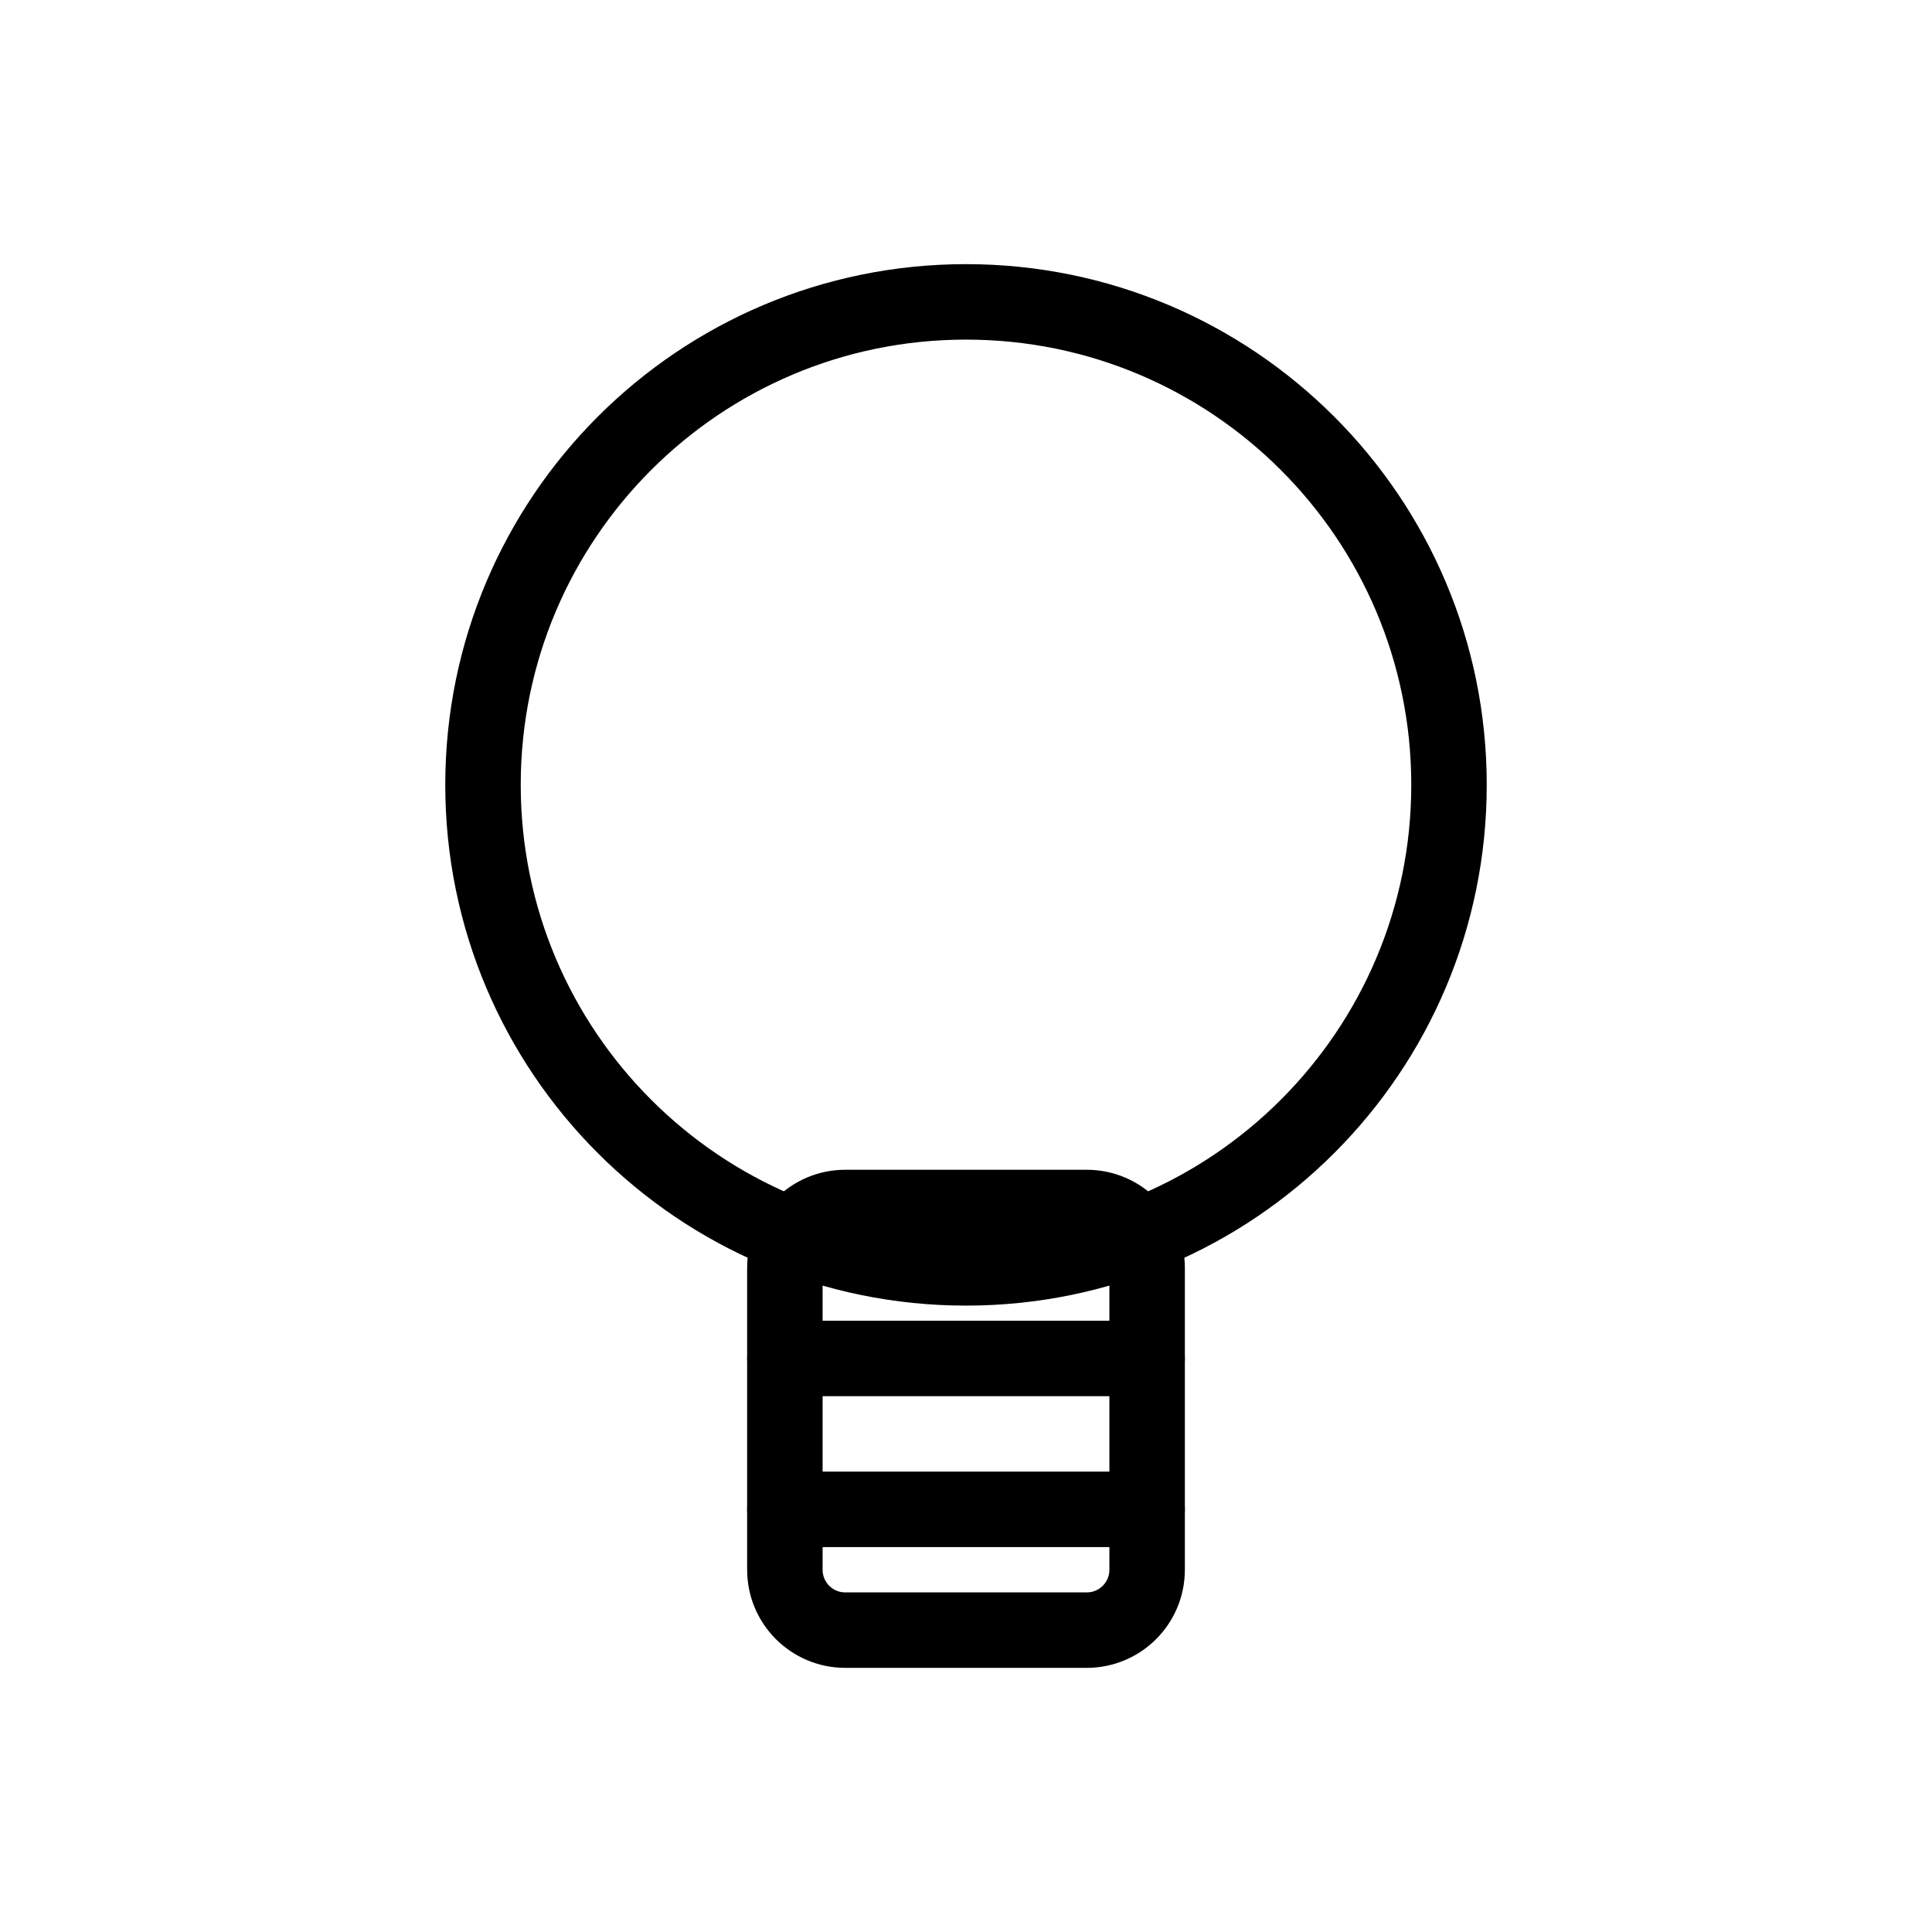
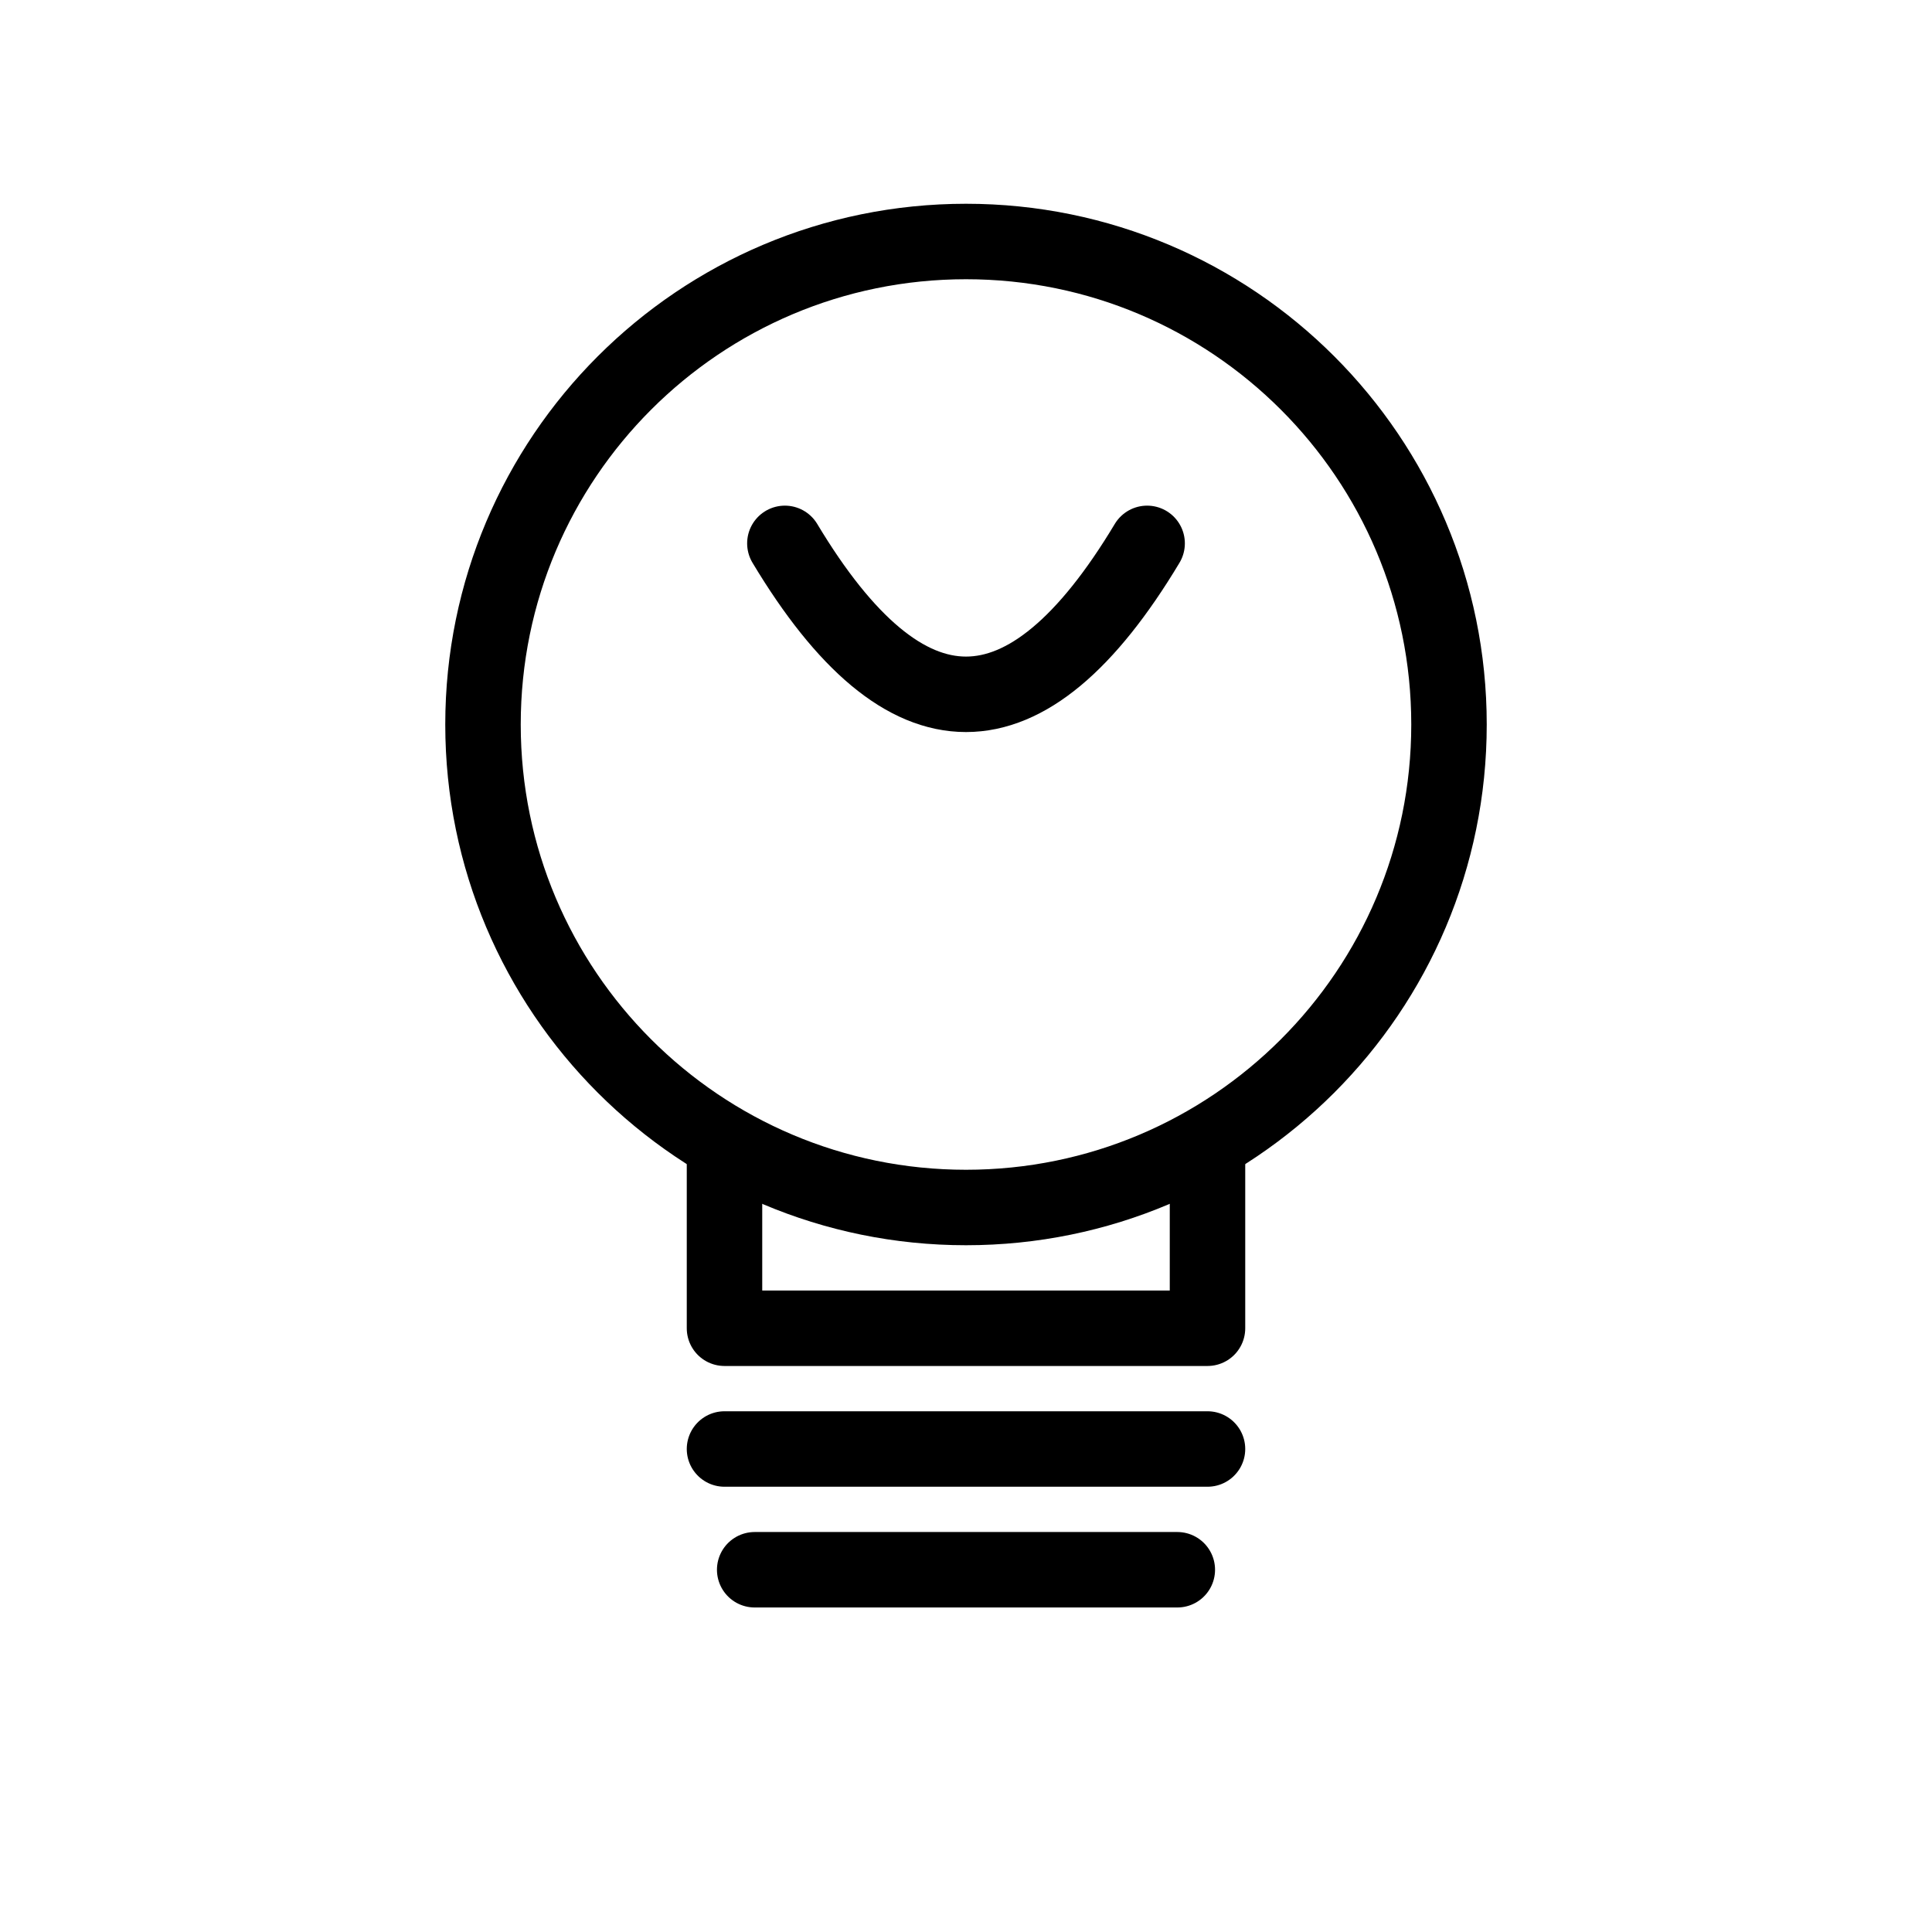
<svg xmlns="http://www.w3.org/2000/svg" viewBox="0 0 64 64" fill="none" stroke="currentColor" stroke-width="2.5" stroke-linecap="round" stroke-linejoin="round">
-   <circle cx="32" cy="26" r="16" />
-   <rect x="26" y="40" width="12" height="14" rx="2" />
-   <line x1="26" y1="45" x2="38" y2="45" />
-   <line x1="26" y1="50" x2="38" y2="50" />
+   <circle cx="32" cy="24" r="16" />
+   <path d="M24,38 L24,44 L40,44 L40,38" />
+   <line x1="24" y1="48" x2="40" y2="48" />
+   <line x1="25" y1="52" x2="39" y2="52" />
+   <path d="M26,18 Q32,28 38,18" />
</svg>
